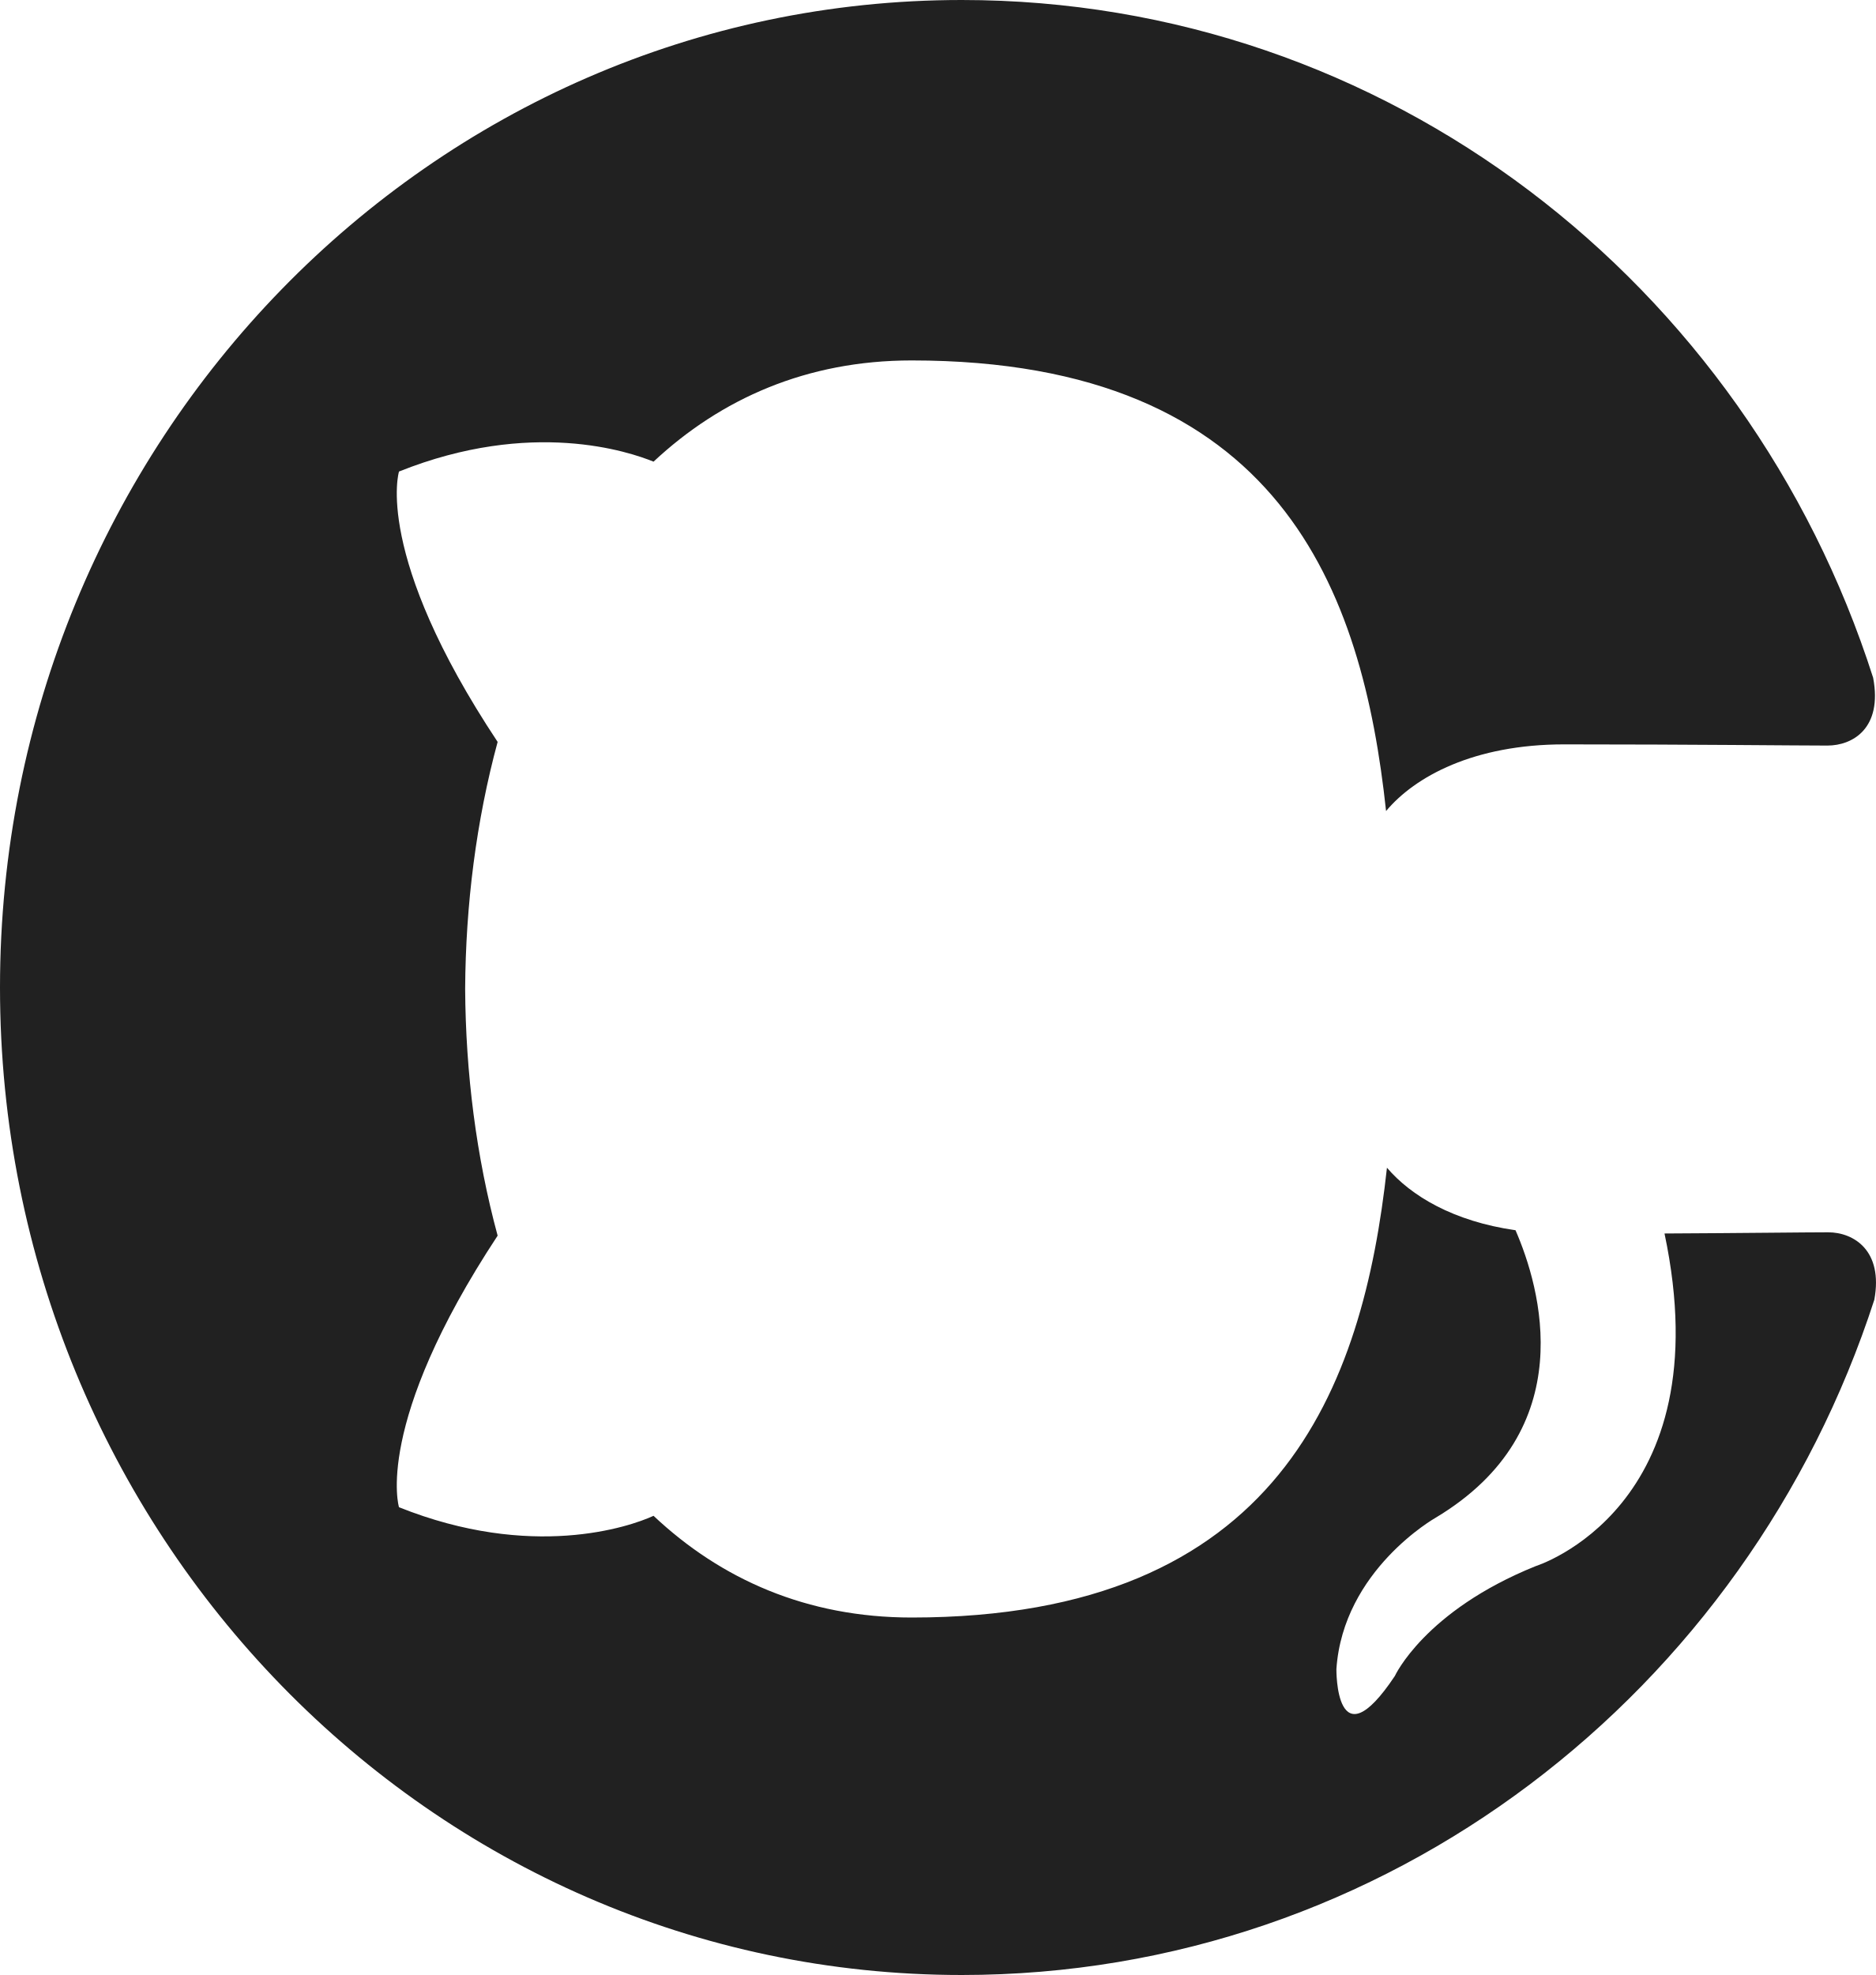
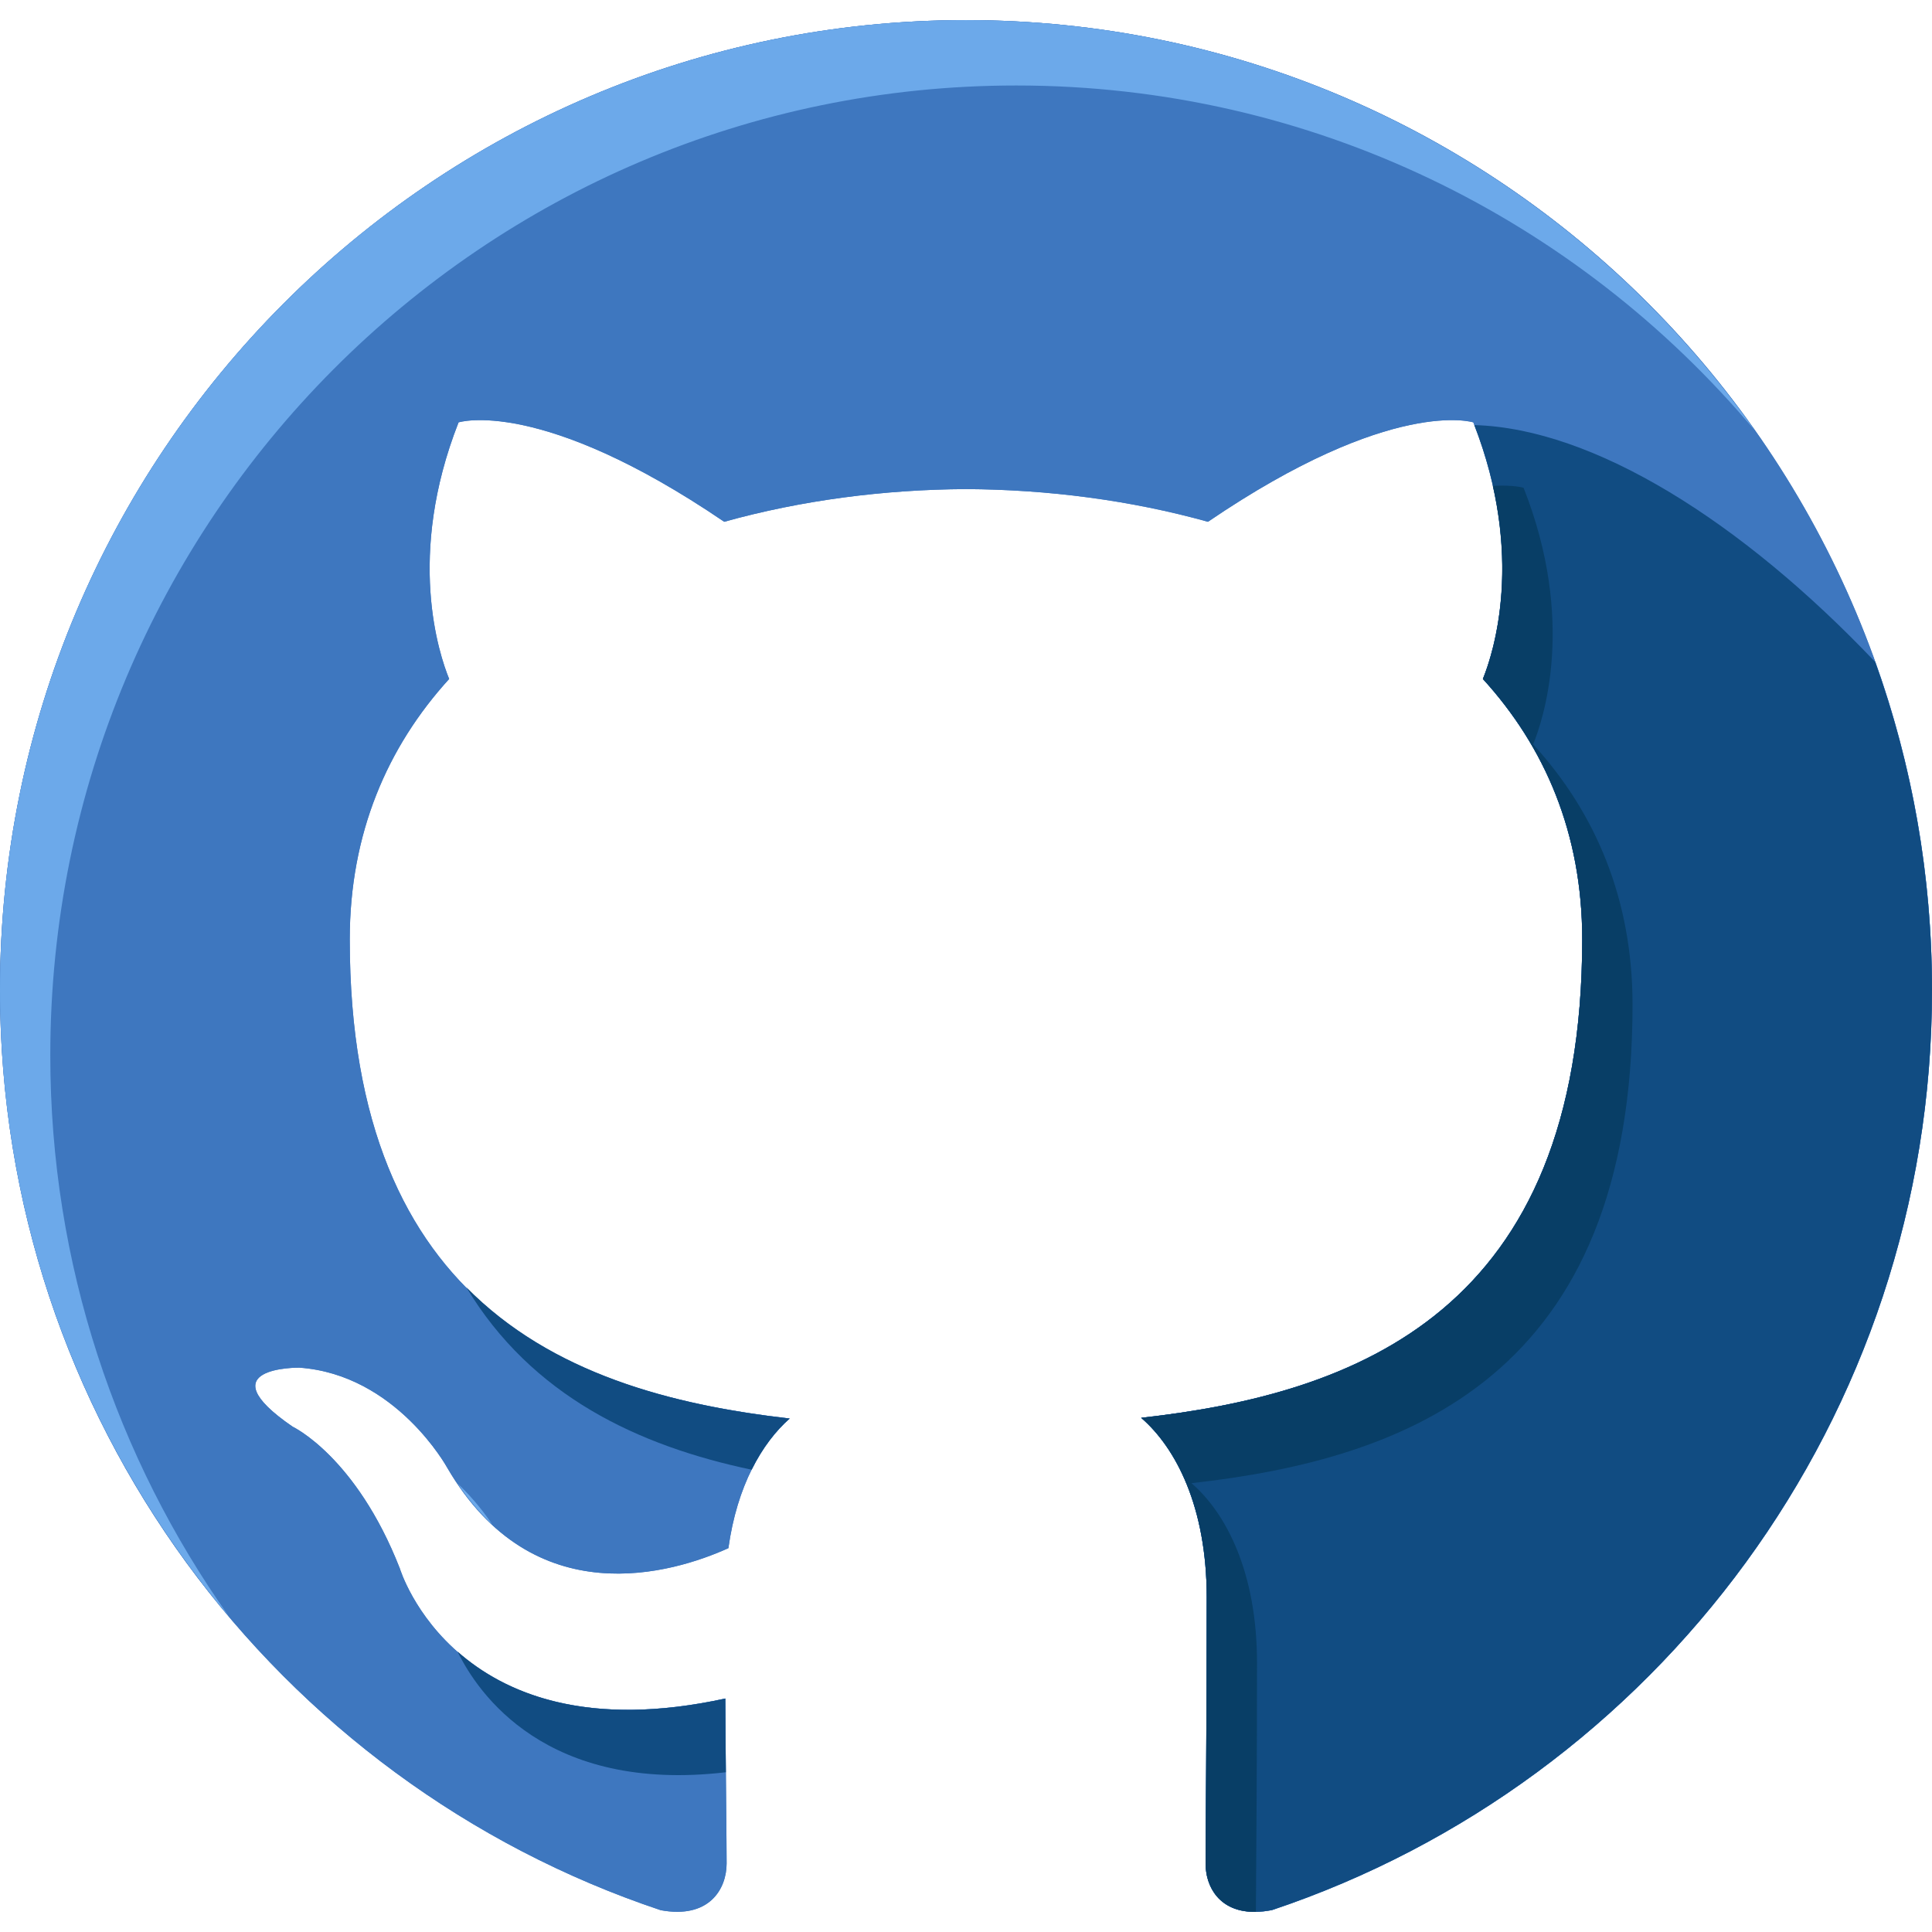
- <svg xmlns="http://www.w3.org/2000/svg" width="19" height="20" viewBox="0 0 19 20" fill="none">
-   <path d="M-4.37114e-07 10C-1.95608e-07 15.524 4.362 20 9.741 20C14.046 20 17.696 17.134 18.983 13.162C19.075 12.662 18.773 12.479 18.515 12.479C18.284 12.479 17.671 12.487 16.858 12.491C17.446 15.273 15.552 15.86 15.552 15.86C14.427 16.314 14.127 16.972 14.127 16.972C13.523 17.878 13.535 16.902 13.535 16.902C13.603 15.898 14.539 15.37 14.539 15.37C16.028 14.479 15.598 13.03 15.349 12.458C14.719 12.368 14.29 12.11 14.047 11.825C13.803 14.045 12.965 16.38 9.233 16.38C8.17 16.38 7.301 15.992 6.619 15.35C6.373 15.463 5.383 15.8 4.041 15.263C4.041 15.263 3.78 14.425 5.04 12.513C4.823 11.713 4.716 10.863 4.711 10.013C4.716 9.163 4.823 8.313 5.04 7.513C3.78 5.613 4.041 4.775 4.041 4.775C5.383 4.238 6.373 4.575 6.619 4.675C7.301 4.038 8.17 3.65 9.233 3.65C12.975 3.65 13.799 5.988 14.038 8.213C14.331 7.863 14.928 7.538 15.841 7.538C17.144 7.538 18.192 7.55 18.508 7.55C18.764 7.55 19.068 7.375 18.971 6.863C17.692 2.862 14.039 -0 9.741 -0C4.362 -0 -6.7851e-07 4.477 -4.37114e-07 10Z" fill="#212121" />
+ <svg xmlns="http://www.w3.org/2000/svg" version="1.1" id="Layer_1" x="0px" y="0px" viewBox="0 0 496 496" style="enable-background:new 0 0 496 496;" xml:space="preserve">
+   <path id="SVGCleanerId_0" style="fill:#3E77BF;" d="M247.992,5.163C111.048,5.163,0,116.627,0,254.163  c0,109.992,71.048,203.32,169.632,236.24c12.392,2.296,16.912-5.392,16.912-12c0-5.904-0.216-21.56-0.336-42.344  c-69,15.064-83.552-33.376-83.552-33.376c-11.264-28.768-27.52-36.408-27.52-36.408c-22.528-15.456,1.696-15.16,1.696-15.16  c24.88,1.752,37.976,25.672,37.976,25.672c22.144,38.048,58.064,27.048,72.192,20.672c2.232-16.08,8.656-27.064,15.736-33.28  c-55.056-6.296-112.944-27.64-112.944-123.04c0-27.176,9.656-49.408,25.52-66.832c-2.568-6.296-11.072-31.6,2.416-65.872  c0,0,20.832-6.688,68.2,25.52c19.784-5.52,41-8.28,62.096-8.392c21.048,0.112,42.28,2.864,62.096,8.392  c47.328-32.208,68.128-25.52,68.128-25.52c13.52,34.272,5.016,59.576,2.456,65.872c15.904,17.424,25.504,39.648,25.504,66.832  c0,95.64-57.984,116.68-113.232,122.856c8.904,7.688,16.832,22.872,16.832,46.112c0,33.296-0.296,60.128-0.296,68.296  c0,6.672,4.472,14.424,17.048,11.968C425.016,457.387,496,364.123,496,254.163C496,116.627,384.952,5.163,247.992,5.163z" />
+   <g>
+     <path id="SVGCleanerId_0_1_" style="fill:#3E77BF;" d="M247.992,5.163C111.048,5.163,0,116.627,0,254.163   c0,109.992,71.048,203.32,169.632,236.24c12.392,2.296,16.912-5.392,16.912-12c0-5.904-0.216-21.56-0.336-42.344   c-69,15.064-83.552-33.376-83.552-33.376c-11.264-28.768-27.52-36.408-27.52-36.408c-22.528-15.456,1.696-15.16,1.696-15.16   c24.88,1.752,37.976,25.672,37.976,25.672c22.144,38.048,58.064,27.048,72.192,20.672c2.232-16.08,8.656-27.064,15.736-33.28   c-55.056-6.296-112.944-27.64-112.944-123.04c0-27.176,9.656-49.408,25.52-66.832c-2.568-6.296-11.072-31.6,2.416-65.872   c0,0,20.832-6.688,68.2,25.52c19.784-5.52,41-8.28,62.096-8.392c21.048,0.112,42.28,2.864,62.096,8.392   c47.328-32.208,68.128-25.52,68.128-25.52c13.52,34.272,5.016,59.576,2.456,65.872c15.904,17.424,25.504,39.648,25.504,66.832   c0,95.64-57.984,116.68-113.232,122.856c8.904,7.688,16.832,22.872,16.832,46.112c0,33.296-0.296,60.128-0.296,68.296   c0,6.672,4.472,14.424,17.048,11.968C425.016,457.387,496,364.123,496,254.163C496,116.627,384.952,5.163,247.992,5.163z" />
+   </g>
+   <g>
+     <path style="fill:#114C82;" d="M378.496,109.131c13.128,33.904,4.752,58.928,2.2,65.176c15.904,17.424,25.504,39.648,25.504,66.832   c0,95.64-57.984,116.68-113.232,122.856c8.904,7.688,16.832,22.872,16.832,46.112c0,33.296-0.296,60.128-0.296,68.296   c0,6.672,4.472,14.424,17.048,11.968C425.016,457.387,496,364.123,496,254.163c0-29.56-5.152-57.896-14.568-84.2   C447.24,133.963,409.184,109.987,378.496,109.131z" />
+     <path style="fill:#114C82;" d="M192.976,377.323c2.784-5.616,6.184-9.984,9.76-13.144c-30.176-3.456-61.168-11.512-83.048-33.744   C136.52,358.451,163.928,371.195,192.976,377.323z" />
+   </g>
+   <path style="fill:#6CA9EA;" d="M12.912,270.947c0-137.536,111.048-249,247.992-249c76.04,0,144.056,34.392,189.536,88.488  C405.52,46.755,331.616,5.163,247.992,5.163C111.048,5.163,0,116.627,0,254.163c0,61.32,22.12,117.424,58.752,160.792  C29.944,374.291,12.912,324.643,12.912,270.947z" />
+   <path style="fill:#083E66;" d="M322.712,426.899c0-23.232-7.928-38.44-16.832-46.128c55.248-6.16,113.24-27.216,113.24-122.848  c0-27.184-9.6-49.4-25.52-66.824c2.576-6.296,11.096-31.608-2.456-65.872c0,0-2.576-0.792-7.896-0.488  c5.808,25.84-0.416,44.32-2.552,49.568c15.904,17.424,25.504,39.648,25.504,66.832c0,95.64-57.984,116.68-113.232,122.856  c8.904,7.688,16.832,22.872,16.832,46.112c0,33.296-0.296,60.128-0.296,68.296c0,5.872,3.496,12.568,12.92,12.408  C322.488,479.555,322.712,455.659,322.712,426.899z" />
+   <path style="fill:#114C82;" d="M117.464,423.995c5.208,10.72,22.712,36.4,68.888,30.992c-0.064-5.648-0.112-11.976-0.144-18.928  C150.584,443.835,129.552,434.667,117.464,423.995z" />
+   <path style="fill:#6CA9EA;" d="M126.368,391.387c-1.592-2.4-4.576-6.472-8.904-10.544  C120.272,385.011,123.256,388.507,126.368,391.387z" />
+   <g>
+ </g>
+   <g>
+ </g>
+   <g>
+ </g>
+   <g>
+ </g>
+   <g>
+ </g>
+   <g>
+ </g>
+   <g>
+ </g>
+   <g>
+ </g>
+   <g>
+ </g>
+   <g>
+ </g>
+   <g>
+ </g>
+   <g>
+ </g>
+   <g>
+ </g>
+   <g>
+ </g>
+   <g>
+ </g>
</svg>
